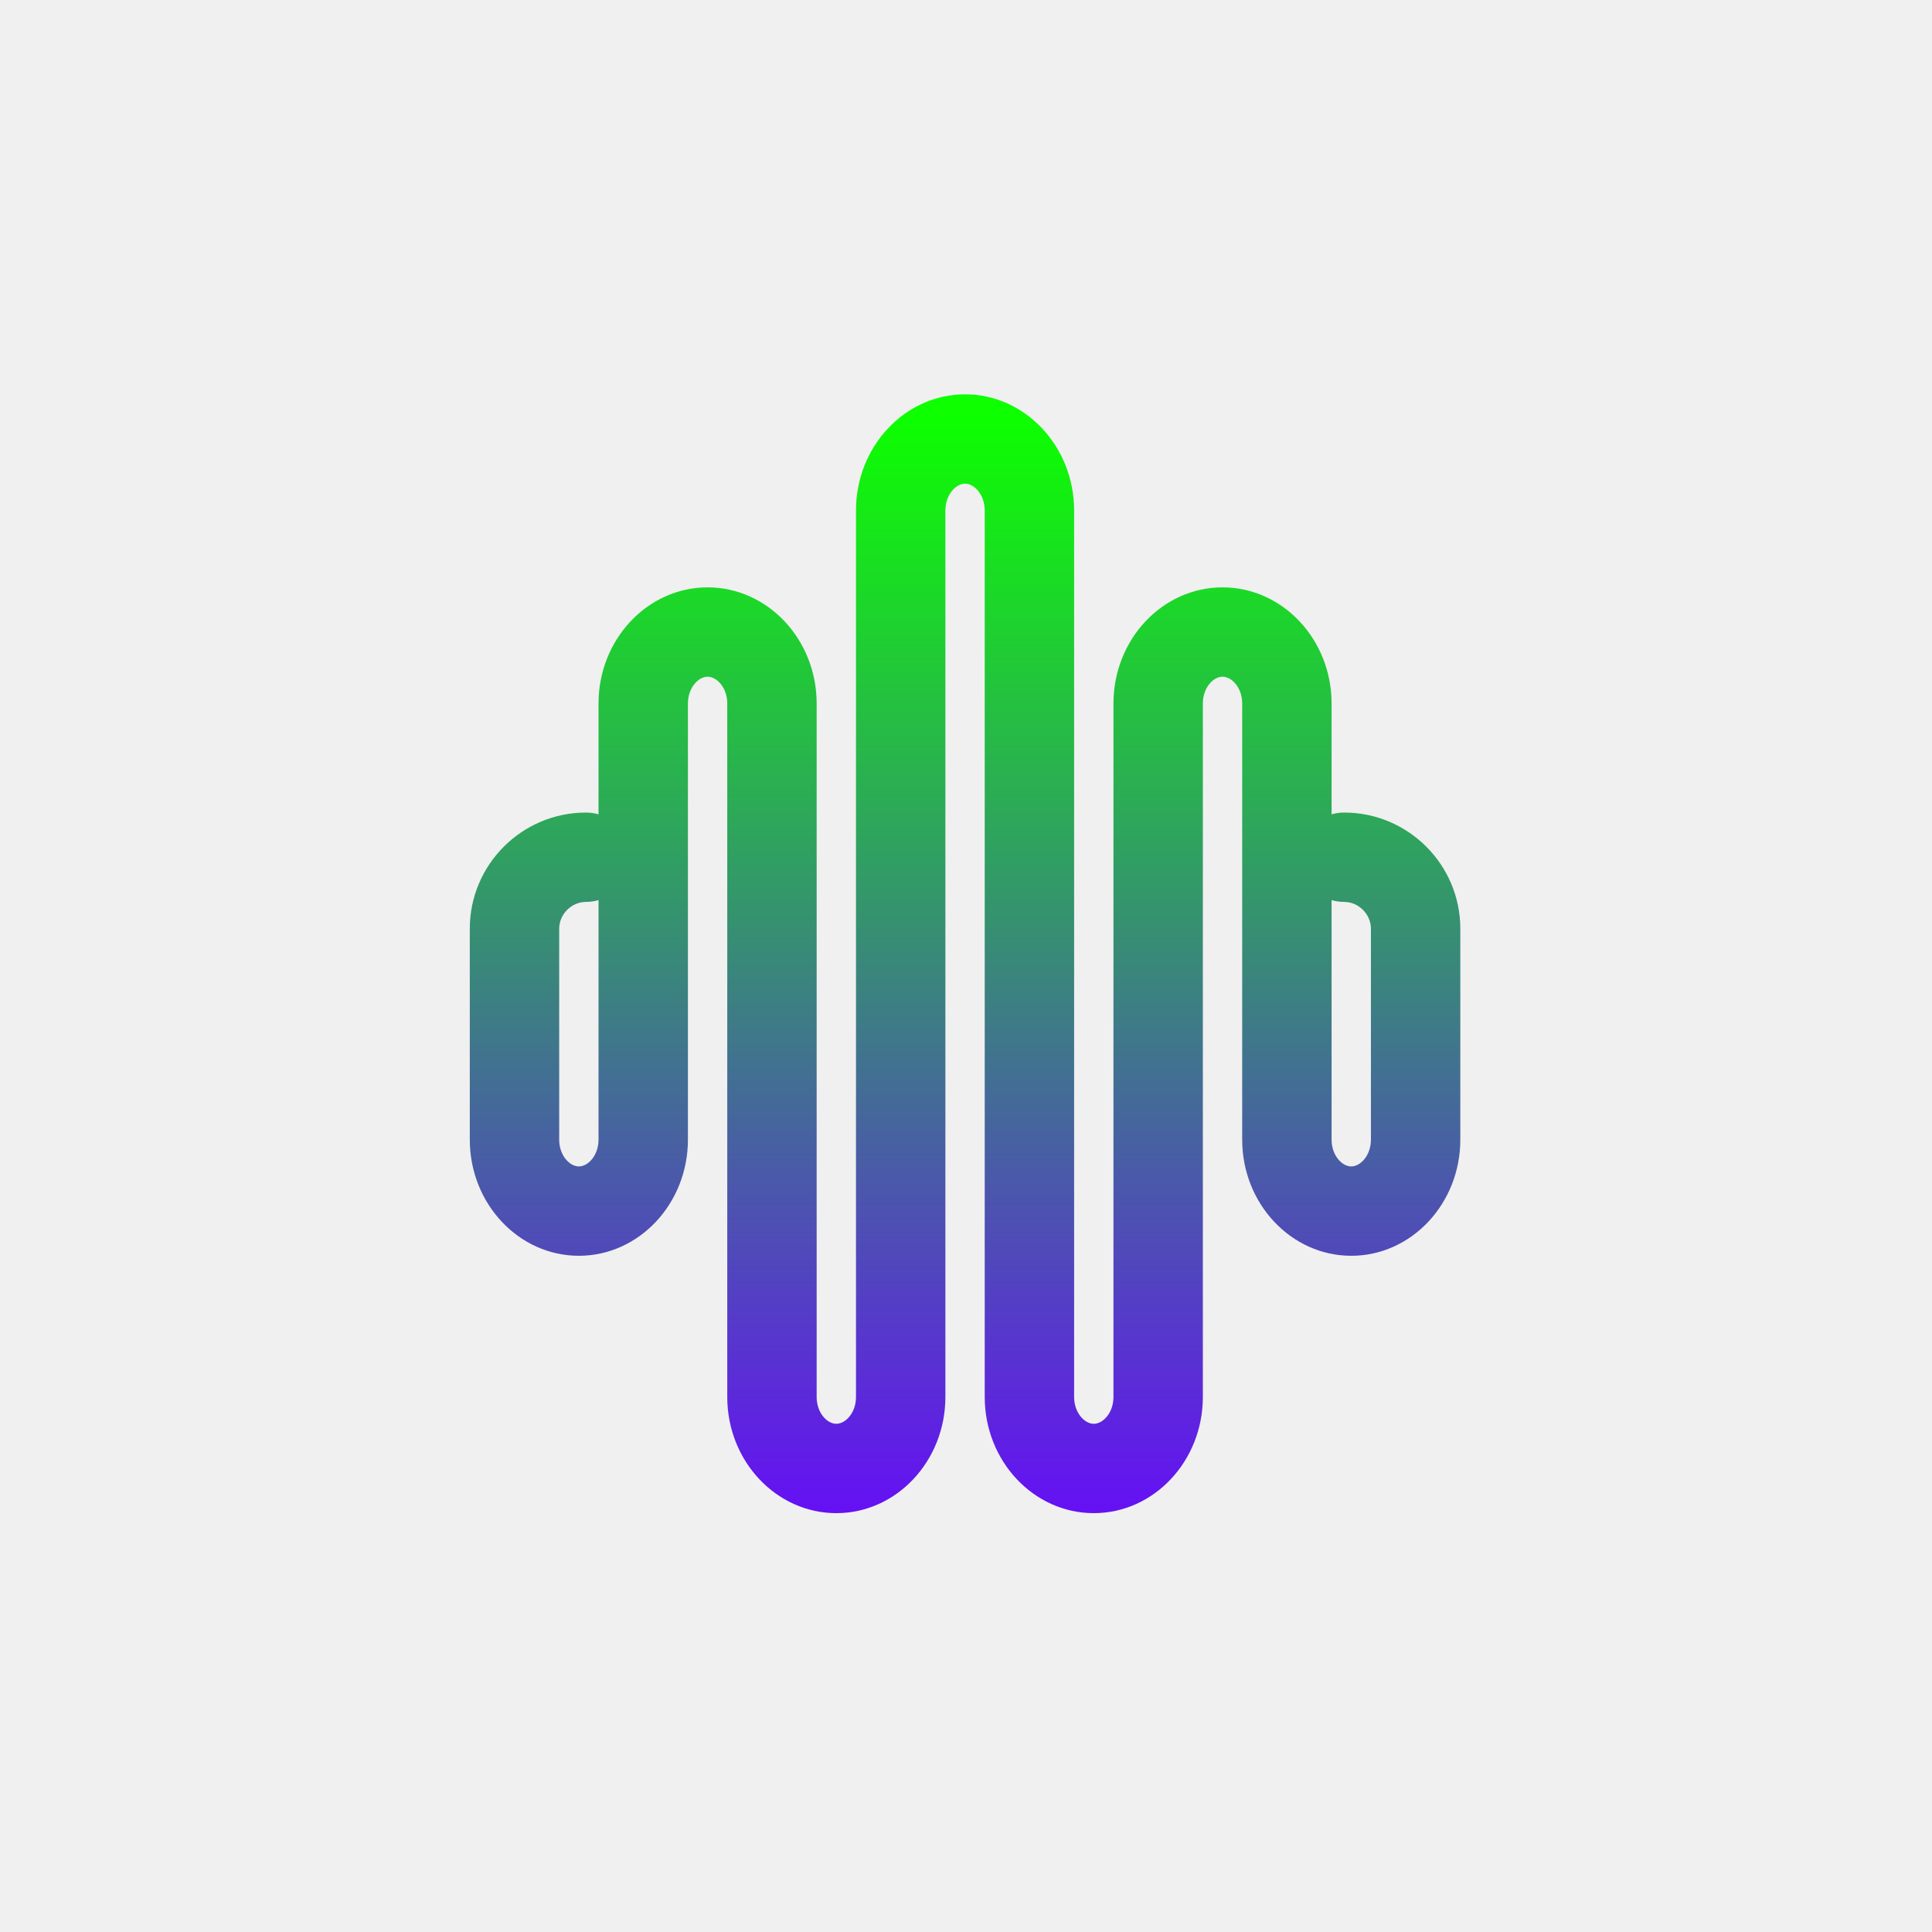
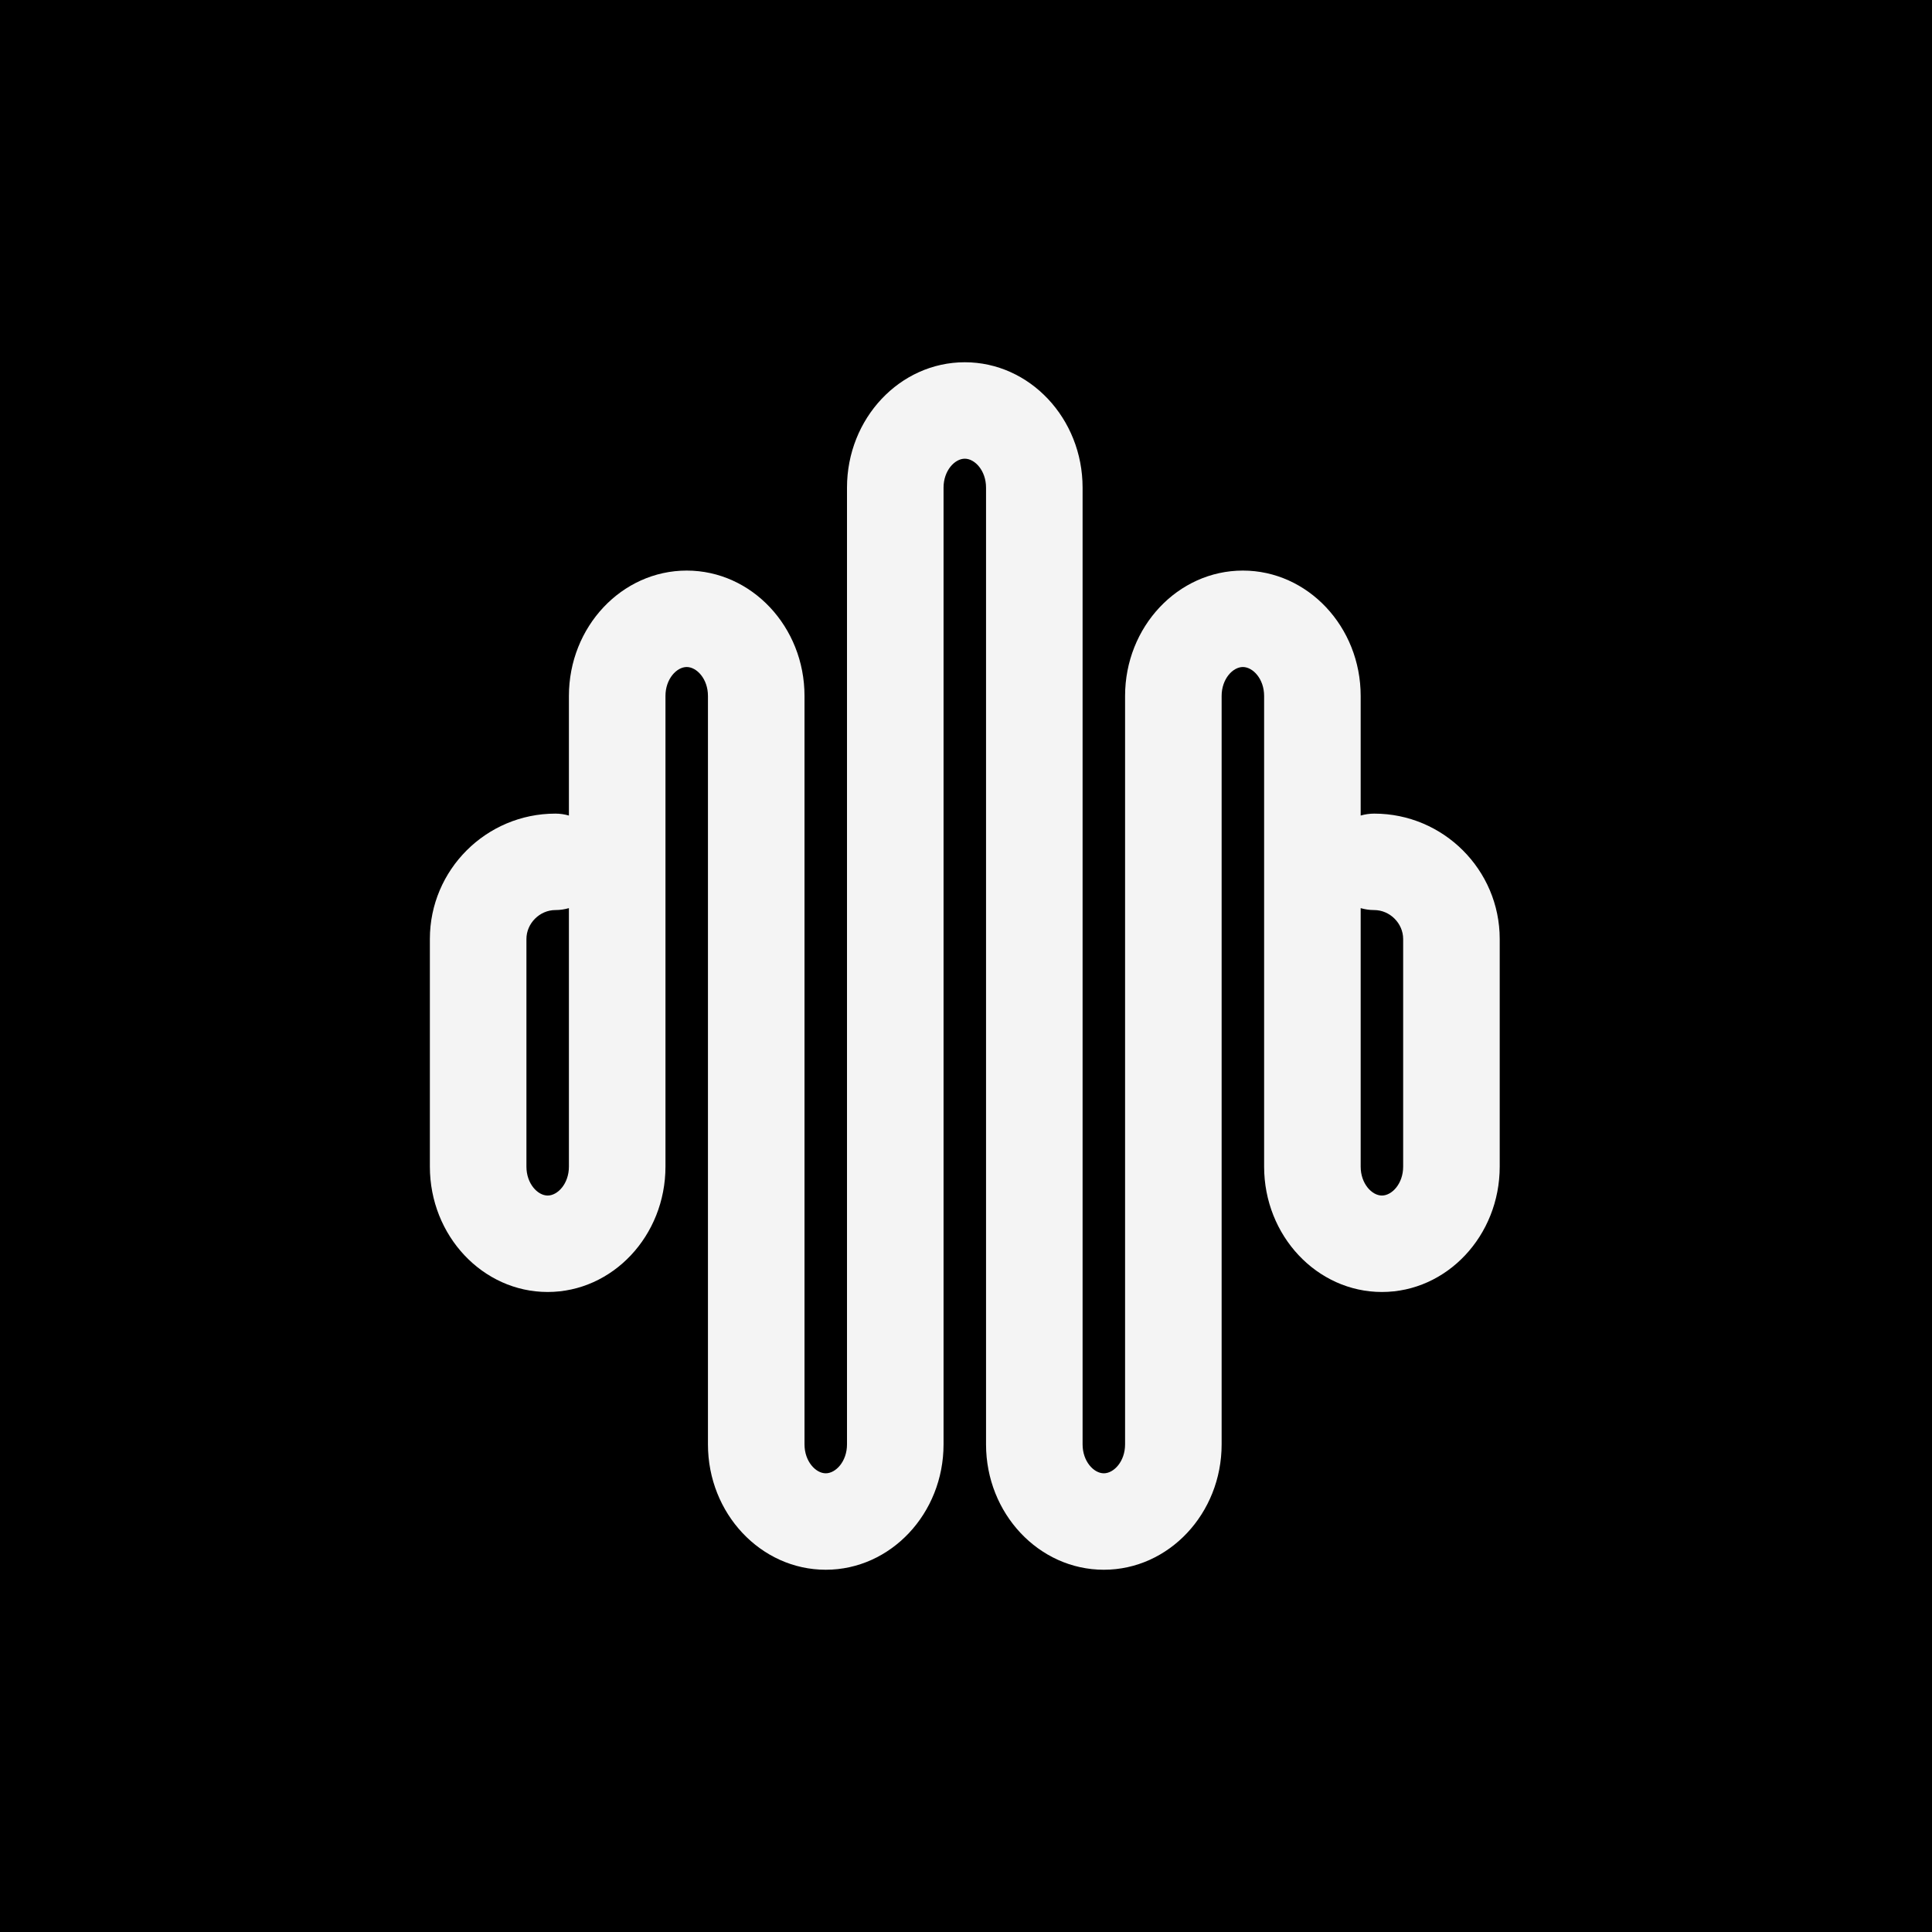
- <svg xmlns="http://www.w3.org/2000/svg" width="1024" height="1024" viewBox="0 0 1024 1024" fill="none">
-   <g clip-path="url(#clip0_3_139)">
-     <path d="M579.731 802C547.852 802 521.924 774.377 521.924 740.427V270.573C521.924 262.199 516.428 256.364 511.5 256.364C506.572 256.364 501.076 262.199 501.076 270.573V740.427C501.076 774.377 475.148 802 443.269 802C411.39 802 385.462 774.377 385.462 740.427V372.88C385.462 364.506 379.966 358.671 375.038 358.671C370.11 358.671 364.614 364.506 364.614 372.88V604.018C364.614 637.968 338.686 665.591 306.807 665.591C274.928 665.591 249 637.968 249 604.018V492.238C249 458.287 276.634 430.665 310.597 430.665C312.91 430.665 315.108 431.006 317.231 431.612V372.88C317.231 338.93 343.159 311.307 375.038 311.307C406.917 311.307 432.845 338.93 432.845 372.88V740.427C432.845 748.801 438.341 754.636 443.269 754.636C448.197 754.636 453.693 748.801 453.693 740.427V270.573C453.693 236.623 479.621 209 511.5 209C543.379 209 569.307 236.623 569.307 270.573V740.427C569.307 748.801 574.803 754.636 579.731 754.636C584.659 754.636 590.155 748.801 590.155 740.427V372.88C590.155 338.93 616.083 311.307 647.962 311.307C679.841 311.307 705.769 338.93 705.769 372.88V431.612C707.892 431.006 710.09 430.665 712.403 430.665C746.366 430.665 774 458.287 774 492.238V604.018C774 637.968 748.072 665.591 716.193 665.591C684.314 665.591 658.386 637.968 658.386 604.018V372.88C658.386 364.506 652.89 358.671 647.962 358.671C643.034 358.671 637.538 364.506 637.538 372.88V740.427C637.538 774.377 611.61 802 579.731 802ZM705.769 477.081V604.018C705.769 612.392 711.265 618.227 716.193 618.227C721.121 618.227 726.617 612.392 726.617 604.018V492.238C726.617 484.546 720.097 478.029 712.403 478.029C710.09 478.029 707.892 477.688 705.769 477.081ZM317.231 477.081C315.108 477.688 312.91 478.029 310.597 478.029C302.903 478.029 296.383 484.546 296.383 492.238V604.018C296.383 612.392 301.879 618.227 306.807 618.227C311.735 618.227 317.231 612.392 317.231 604.018V477.081Z" fill="url(#paint0_linear_3_139)" />
+ <svg xmlns="http://www.w3.org/2000/svg" width="800" height="800" viewBox="0 0 800 800" fill="none">
+   <rect width="800" height="800" fill="black" />
+   <g clip-path="url(#clip0_2253_4006)">
+     <path d="M457.074 650C430.174 650 408.296 626.709 408.296 598.083V201.917C408.296 194.856 403.658 189.936 399.5 189.936C395.342 189.936 390.704 194.856 390.704 201.917V598.083C390.704 626.709 368.826 650 341.926 650C315.026 650 293.148 626.709 293.148 598.083V288.179C293.148 281.118 288.51 276.198 284.352 276.198C280.194 276.198 275.556 281.118 275.556 288.179V483.067C275.556 511.693 253.678 534.984 226.778 534.984C199.878 534.984 178 511.693 178 483.067V388.818C178 360.192 201.317 336.901 229.977 336.901C231.928 336.901 233.783 337.188 235.574 337.7V288.179C235.574 259.553 257.452 236.262 284.352 236.262C311.252 236.262 333.13 259.553 333.13 288.179V598.083C333.13 605.144 337.768 610.064 341.926 610.064C346.084 610.064 350.722 605.144 350.722 598.083V201.917C350.722 173.291 372.6 150 399.5 150C426.4 150 448.278 173.291 448.278 201.917V598.083C448.278 605.144 452.916 610.064 457.074 610.064C461.232 610.064 465.87 605.144 465.87 598.083V288.179C465.87 259.553 487.748 236.262 514.648 236.262C541.548 236.262 563.426 259.553 563.426 288.179V337.7C565.217 337.188 567.072 336.901 569.023 336.901C597.683 336.901 621 360.192 621 388.818V483.067C621 511.693 599.122 534.984 572.222 534.984C545.322 534.984 523.444 511.693 523.444 483.067V288.179C523.444 281.118 518.806 276.198 514.648 276.198C510.49 276.198 505.852 281.118 505.852 288.179V598.083C505.852 626.709 483.974 650 457.074 650ZM563.426 376.038V483.067C563.426 490.128 568.064 495.048 572.222 495.048C576.38 495.048 581.018 490.128 581.018 483.067V388.818C581.018 382.332 575.517 376.837 569.023 376.837C567.072 376.837 565.217 376.55 563.426 376.038ZM235.574 376.038C233.783 376.55 231.928 376.837 229.977 376.837C223.483 376.837 217.982 382.332 217.982 388.818V483.067C217.982 490.128 222.62 495.048 226.778 495.048C230.936 495.048 235.574 490.128 235.574 483.067V376.038Z" fill="#F4F4F4" />
  </g>
  <defs>
-     <linearGradient id="paint0_linear_3_139" x1="511.5" y1="802" x2="511.5" y2="209" gradientUnits="userSpaceOnUse">
-       <stop stop-color="#6510F4" />
-       <stop offset="0.98" stop-color="#0DFF00" />
-     </linearGradient>
-     <clipPath id="clip0_3_139">
-       <rect width="525" height="593" fill="white" transform="translate(249 209)" />
+     <clipPath id="clip0_2253_4006">
+       <rect width="443" height="500" fill="white" transform="translate(178 150)" />
    </clipPath>
  </defs>
</svg>
